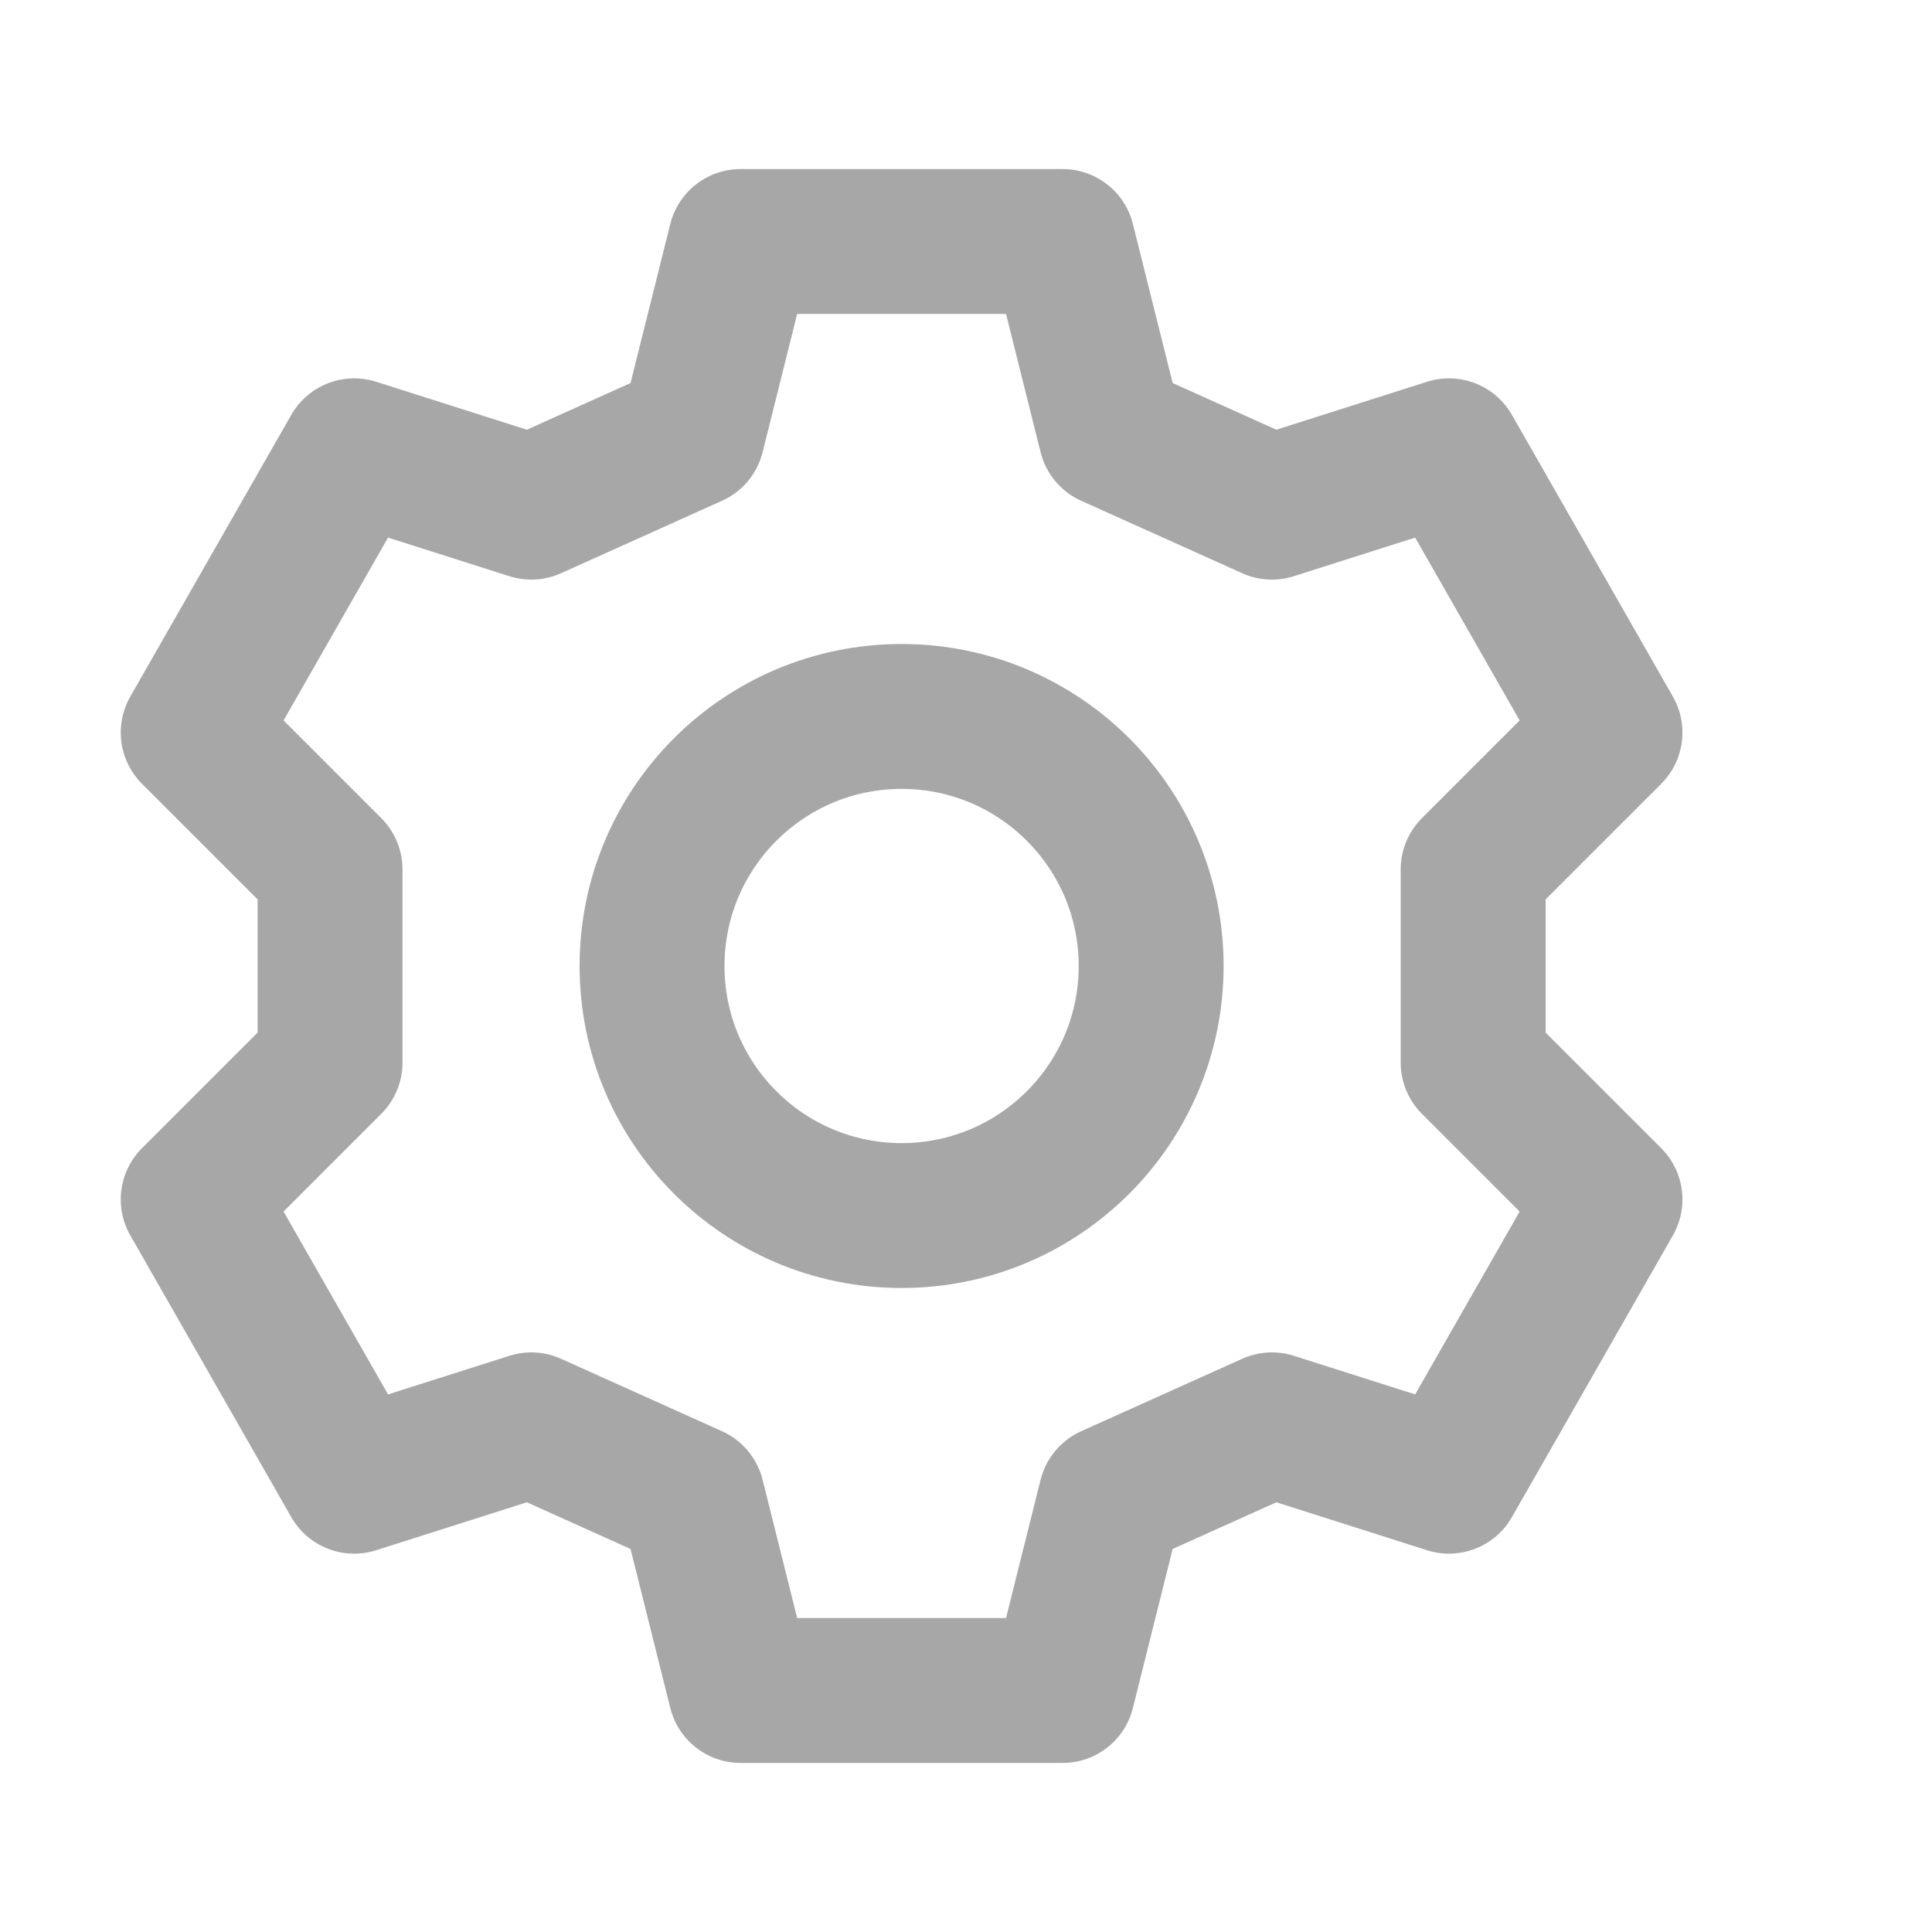
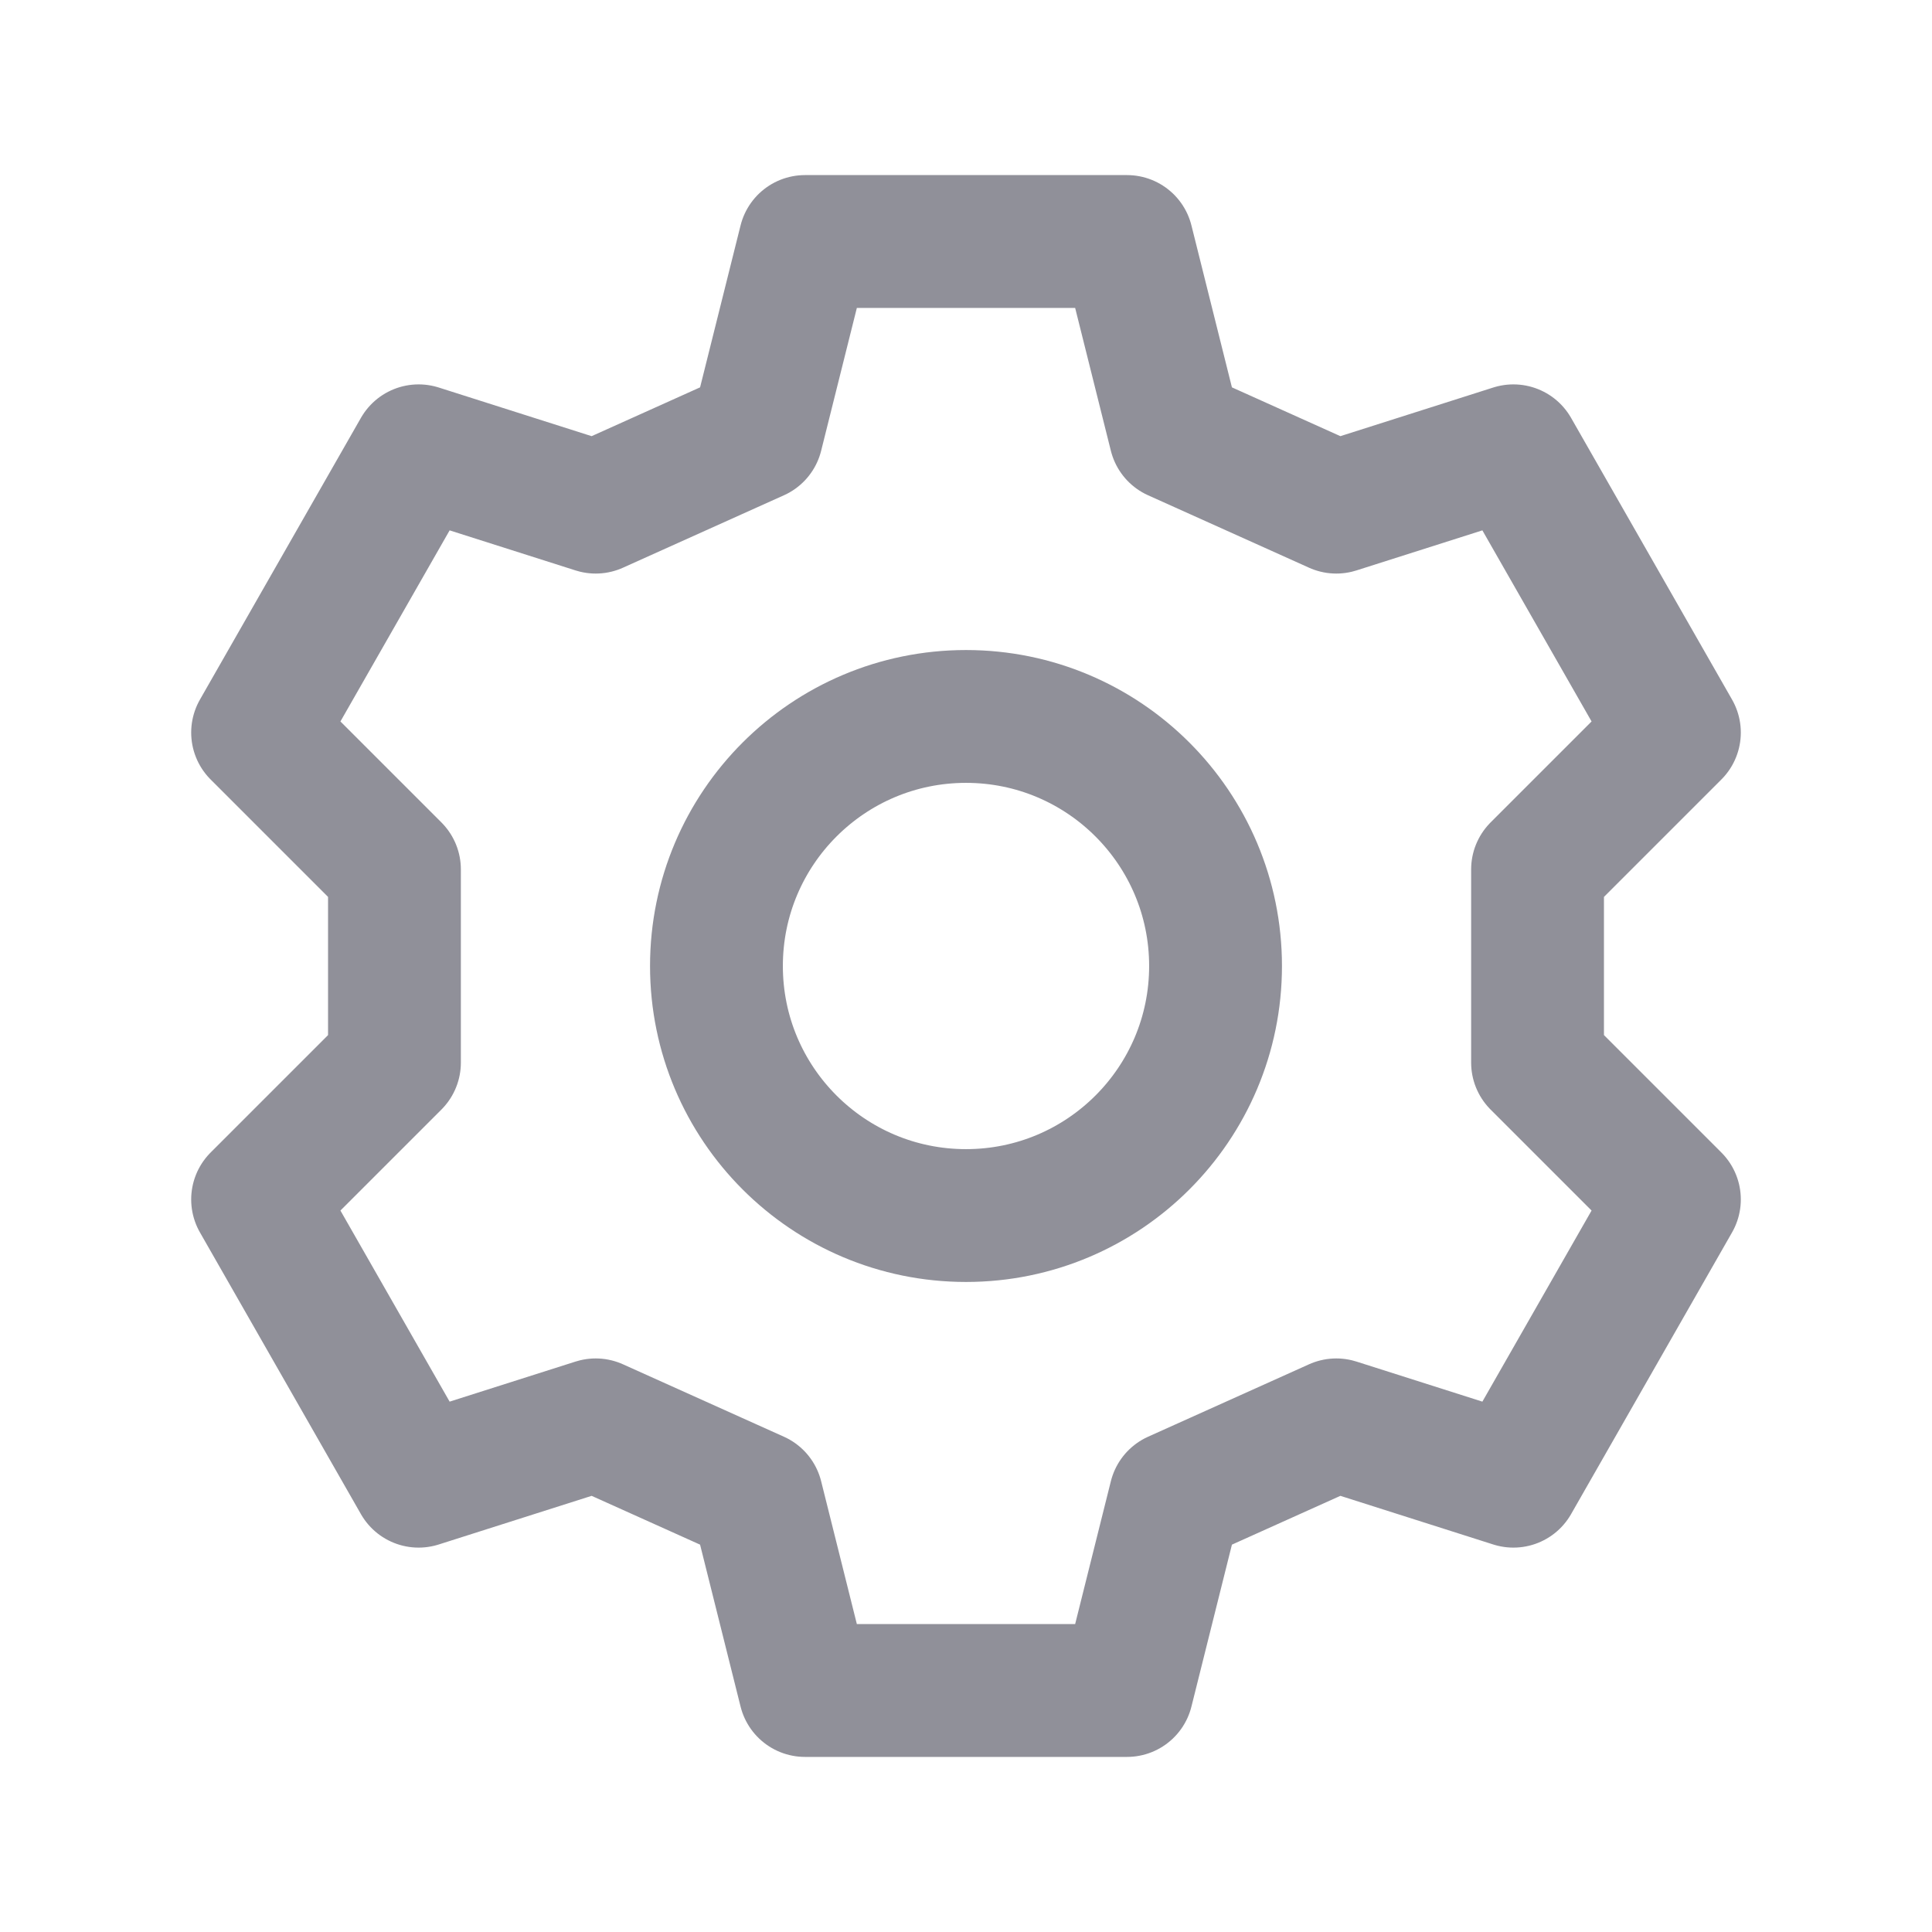
- <svg xmlns="http://www.w3.org/2000/svg" viewBox="0 0 24 24" fill="none" stroke="#a7a7a7" stroke-width="1.8" stroke-linecap="round" stroke-linejoin="round">
-   <path d="m9.2 3-.6 2.4-2 .9-2.2-.7-2 3.5 1.7 1.7v2.4l-1.7 1.7 2 3.5 2.2-.7 2 .9.6 2.4h4l.6-2.4 2-.9 2.2.7 2-3.5-1.7-1.7v-2.4l1.7-1.7-2-3.5-2.2.7-2-.9-.6-2.4z" />
-   <circle cx="11.2" cy="12" r="3.1" />
+ <svg xmlns="http://www.w3.org/2000/svg" viewBox="0 0 24 24" fill="none" stroke="#909099" stroke-width="1.65" stroke-linecap="round" stroke-linejoin="round">
+   <g transform="translate(.8 0)">
+     <path d="m9.2 3-.6 2.4-2 .9-2.2-.7-2 3.5 1.7 1.7v2.4l-1.7 1.7 2 3.5 2.2-.7 2 .9.6 2.4h4l.6-2.4 2-.9 2.2.7 2-3.5-1.7-1.7v-2.4l1.7-1.7-2-3.5-2.2.7-2-.9-.6-2.4z" />
+     <circle cx="11.2" cy="12" r="3.1" />
+   </g>
</svg>
